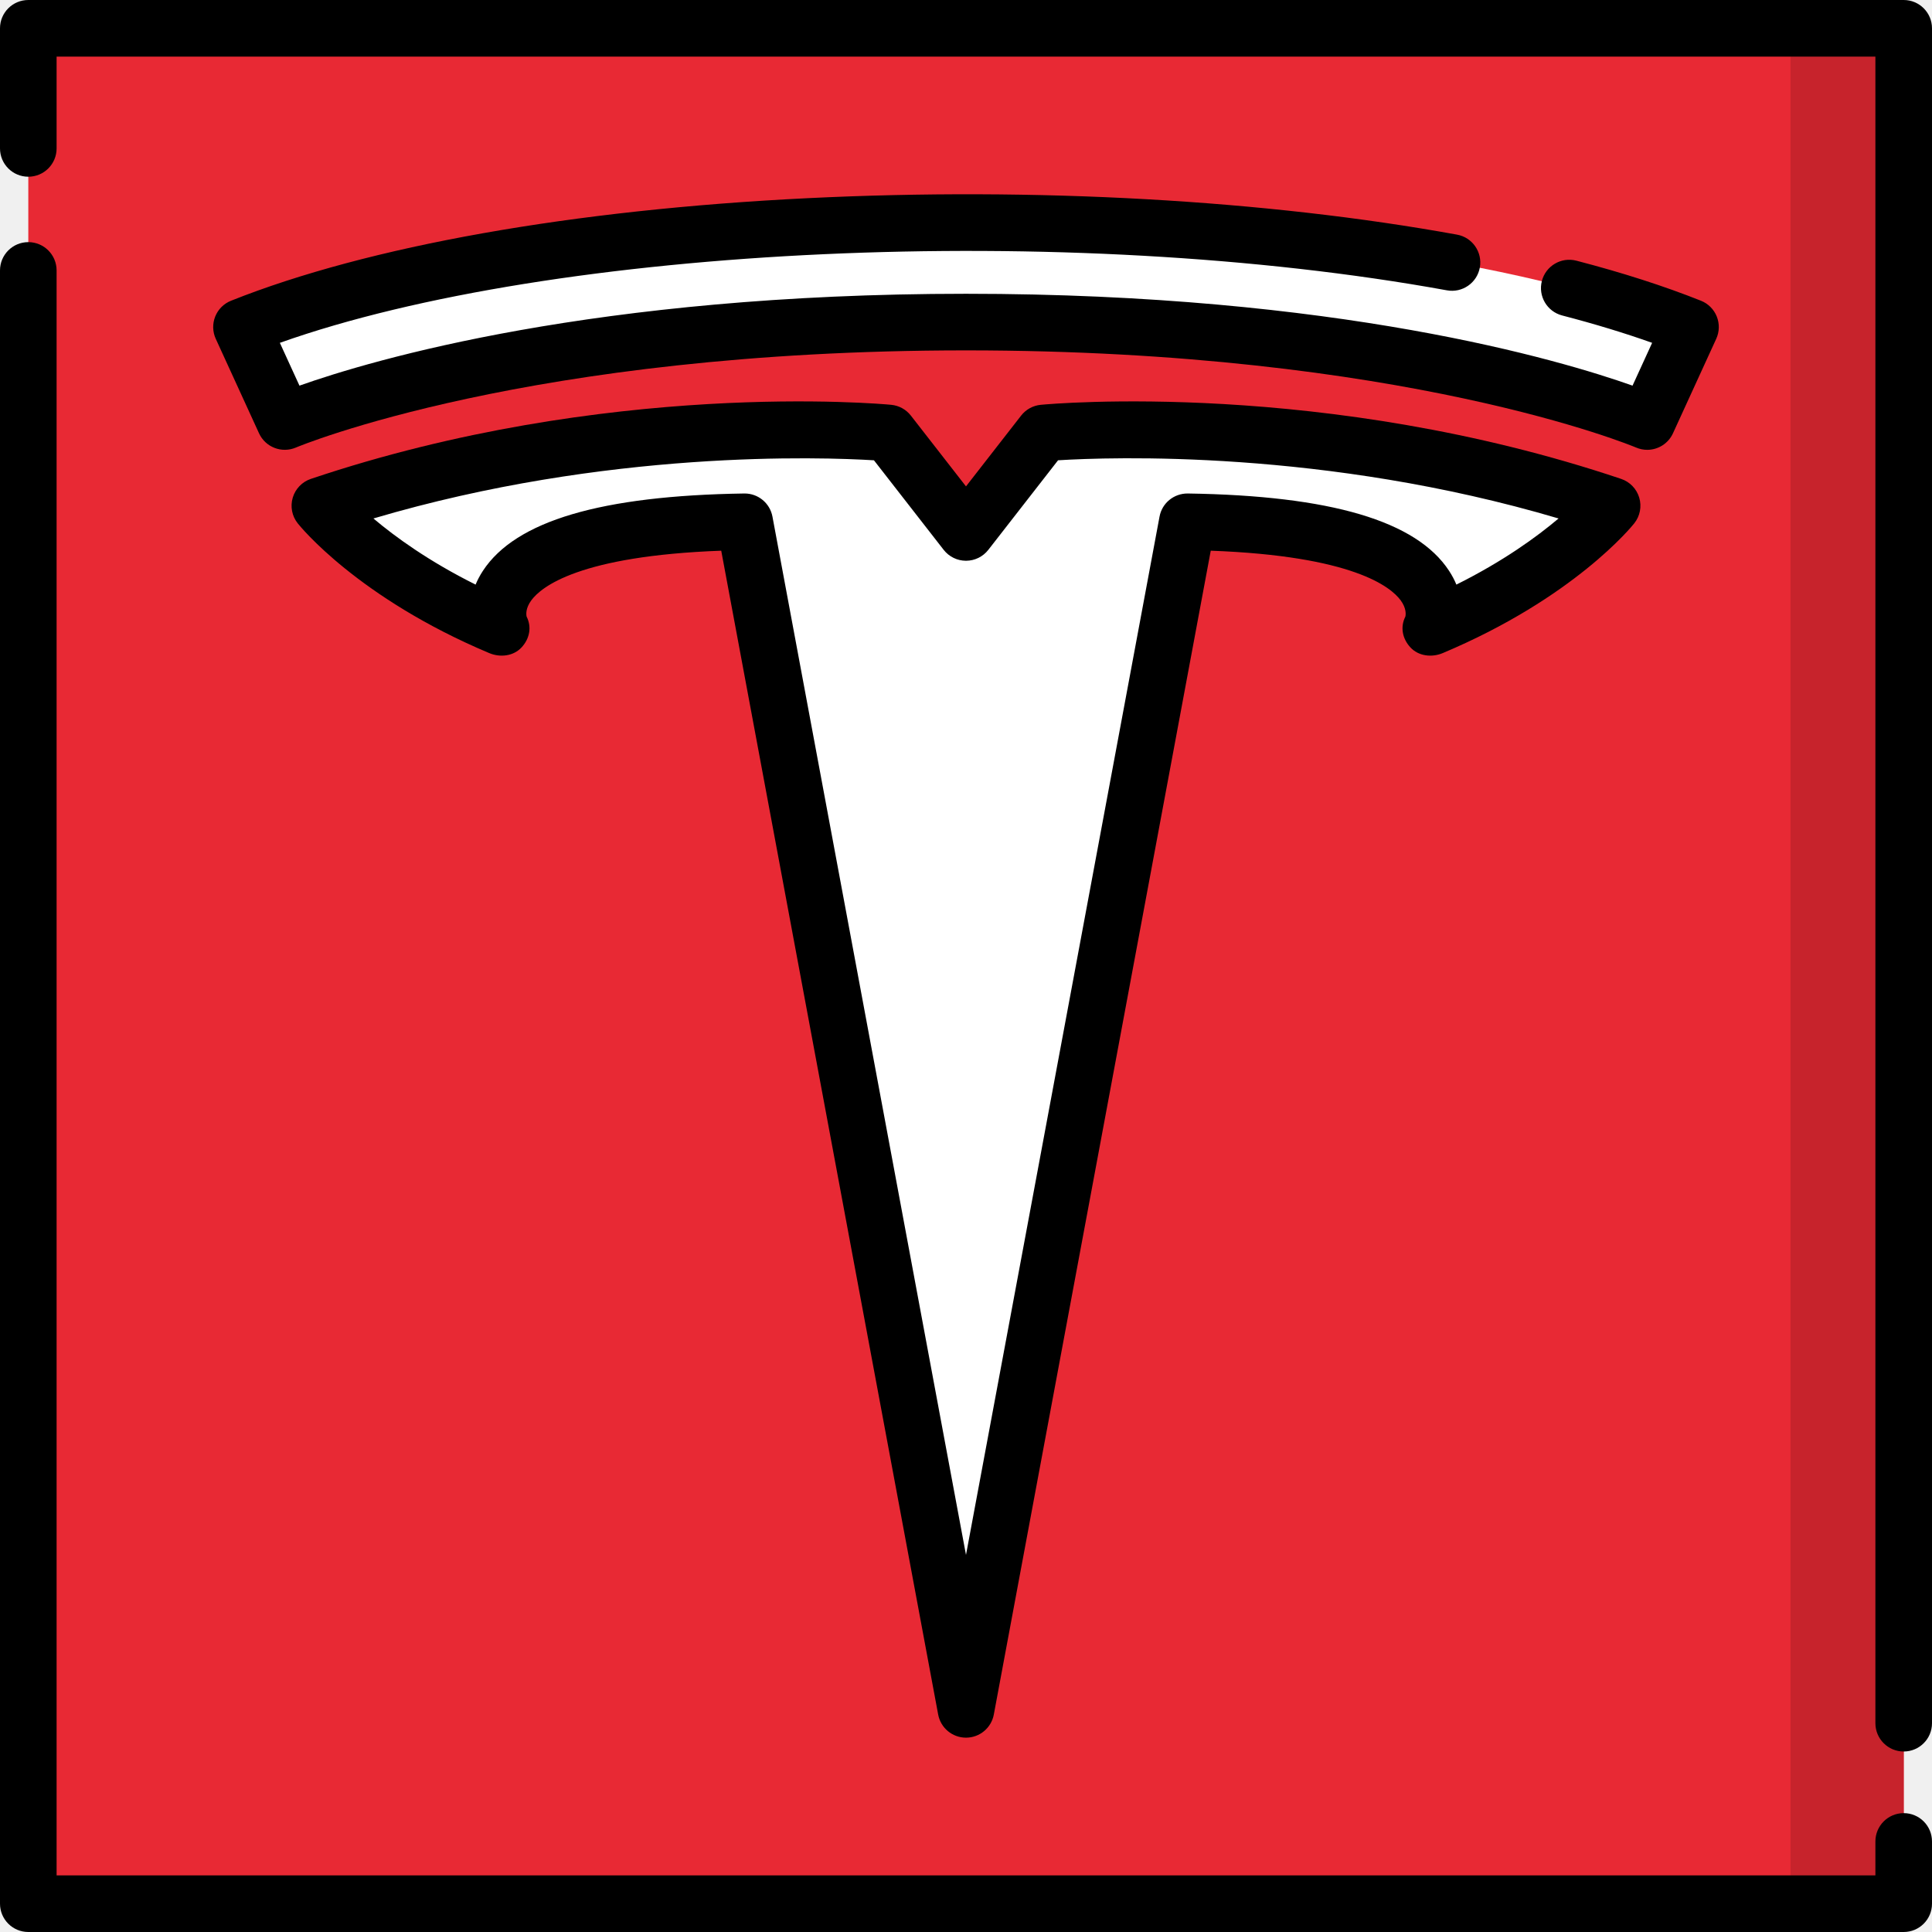
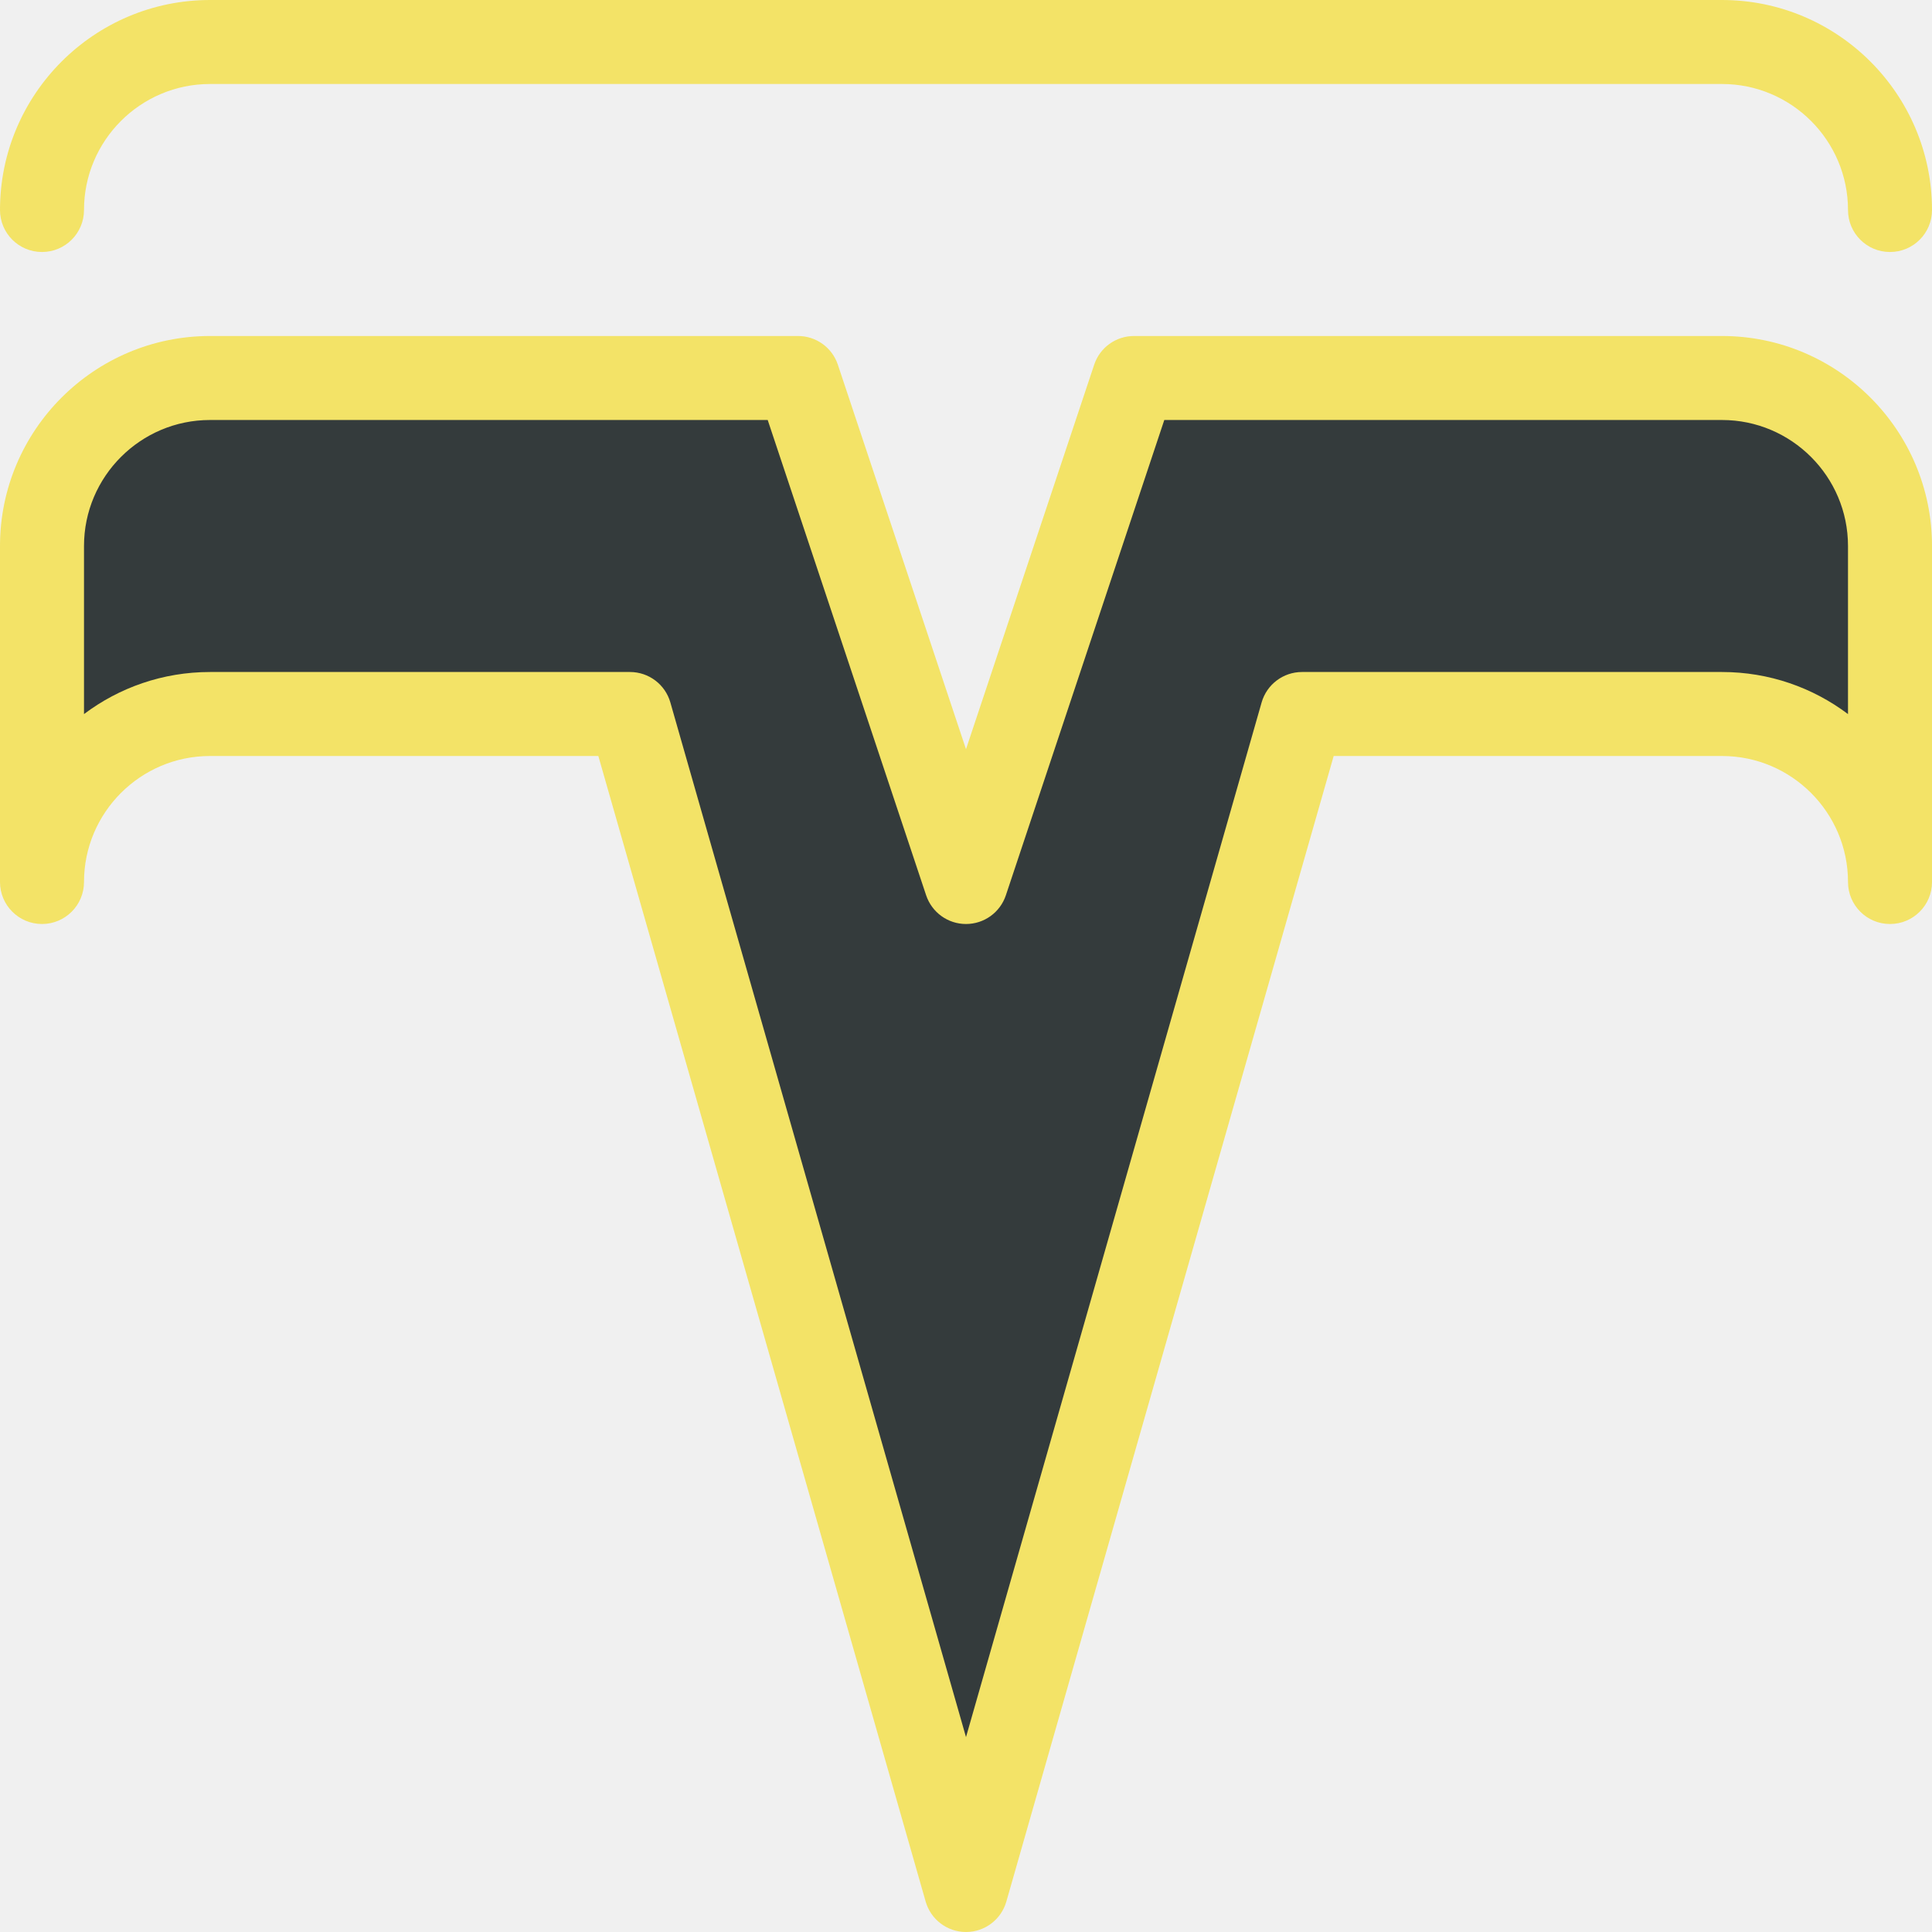
- <svg xmlns="http://www.w3.org/2000/svg" version="1.1" id="Capa_1" x="0px" y="0px" viewBox="0 0 512 512" style="enable-background:new 0 0 512 512;" xml:space="preserve">
+ <svg xmlns="http://www.w3.org/2000/svg" height="512px" viewBox="0 0 368 368" width="512px" class="">
  <g>
-     <rect x="7.5" y="7.5" style="fill:#E82934;" width="497" height="497" />
-     <rect x="474.5" y="7.5" style="fill:#C7232C;" width="30" height="497" />
+     <path d="m328 72h-112l-32 96-32-96h-112c-17.68 0-32 14.32-32 32v64c0-17.68 14.32-32 32-32h80l64 224 64-224h80c17.68 0 32 14.32 32 32v-64c0-17.68-14.32-32-32-32zm0 0" fill="#cce4ff" data-original="#CCE4FF" class="active-path" style="fill:#343B3C" data-old_color="#cce4ff" />
+     <g fill="#007aff">
+       <path d="m328 0h-288c-22.055 0-40 17.945-40 40 0 4.426 3.586 8 8 8s8-3.574 8-8c0-13.23 10.77-24 24-24h288c13.23 0 24 10.77 24 24 0 4.426 3.574 8 8 8s8-3.574 8-8c0-22.055-17.945-40-40-40zm0 0" data-original="#007AFF" class="" style="fill:#F3E367" data-old_color="#007AFF" />
+       <path d="m328 64h-112c-3.449 0-6.504 2.199-7.586 5.473l-24.414 73.23-24.406-73.23c-1.09-3.273-4.145-5.473-7.594-5.473h-112c-22.055 0-40 17.945-40 40v64c0 4.426 3.586 8 8 8s8-3.574 8-8c0-13.23 10.77-24 24-24h73.969l62.344 218.191c.977 3.441 4.121 5.809 7.688 5.809s6.711-2.367 7.688-5.809l62.344-218.191h73.969c13.23 0 24 10.77 24 24 0 4.426 3.574 8 8 8s8-3.574 8-8v-64c0-22.055-17.945-40-40-40zm24 72.016c-6.688-5.031-15-8.016-24-8.016h-80c-3.566 0-6.711 2.367-7.695 5.809l-56.305 197.07-56.312-197.078c-.977-3.434-4.121-5.801-7.688-5.801h-80c-9 0-17.312 2.984-24 8.016v-32.016c0-13.23 10.77-24 24-24h106.23l30.176 90.527c1.098 3.273 4.145 5.473 7.594 5.473s6.504-2.199 7.594-5.473l30.176-90.527h106.23c13.23 0 24 10.77 24 24zm0 0" data-original="#007AFF" class="" style="fill:#F3E367" data-old_color="#007AFF" />
+     </g>
  </g>
-   <g>
-     <path style="fill:#FFFFFF;" d="M427.226,134.02c0,0-14.332,18.063-47.798,32.146c0,0,11.185-26.743-64.767-27.886L255.998,453   l-58.663-314.72c-75.952,1.143-64.767,27.886-64.767,27.886C99.103,152.082,84.77,134.02,84.77,134.02   c77.836-26.182,150.702-19.275,150.702-19.275l20.526,26.362l20.527-26.362C276.525,114.744,349.39,107.838,427.226,134.02z" />
-     <path style="fill:#FFFFFF;" d="M448,86.667l-11.466,25.04c0,0-61.202-26.354-180.529-26.354S75.466,111.708,75.466,111.708   L64,86.667C156.52,49.778,355.48,49.778,448,86.667z" />
-   </g>
-   <path d="M373.743,171.537c2.14,2.342,5.669,2.771,8.594,1.541c34.836-14.66,50.13-33.598,50.764-34.396  c1.519-1.914,2.01-4.448,1.316-6.791c-0.693-2.343-2.484-4.201-4.8-4.979c-78.447-26.388-150.761-19.924-153.8-19.634  c-2.057,0.195-3.941,1.229-5.21,2.859l-14.609,18.762l-14.609-18.762c-1.269-1.63-3.153-2.664-5.21-2.859  c-3.039-0.289-75.354-6.754-153.8,19.634c-2.316,0.778-4.107,2.637-4.8,4.979c-0.694,2.343-0.203,4.877,1.316,6.791  c0.634,0.799,15.928,19.736,50.764,34.396c2.924,1.229,6.454,0.8,8.594-1.541c2.105-2.304,2.704-5.362,1.307-8.128  c-0.126-0.562-0.299-2.196,1.219-4.282c2.625-3.604,12.717-11.808,50.355-13.187l57.491,308.434  c0.662,3.551,3.761,6.126,7.373,6.126s6.711-2.575,7.373-6.126l57.491-308.434c37.638,1.379,47.73,9.582,50.355,13.187  c1.518,2.086,1.346,3.721,1.219,4.282C371.04,166.175,371.638,169.233,373.743,171.537z M314.774,130.781  c-3.685-0.029-6.816,2.532-7.486,6.125l-51.29,275.164l-51.29-275.164c-0.663-3.556-3.766-6.126-7.372-6.126  c-0.038,0-0.076,0-0.114,0.001c-37.937,0.57-60.586,7.272-69.241,20.488c-0.812,1.24-1.449,2.464-1.944,3.655  c-12.385-6.167-21.294-12.635-27.077-17.523c61.908-18.319,118.853-16.266,132.644-15.418l18.478,23.73  c1.421,1.825,3.604,2.893,5.917,2.893c2.313,0,4.497-1.067,5.917-2.893l18.479-23.733c13.784-0.857,70.638-2.937,132.641,15.42  c-5.785,4.891-14.698,11.359-27.077,17.524c-0.495-1.191-1.132-2.415-1.944-3.655C375.36,138.054,352.711,131.352,314.774,130.781z" />
-   <path d="M383.451,76.94c4.071,0.745,7.979-1.963,8.72-6.038s-1.962-7.979-6.038-8.72c-50.581-9.192-111.695-12.623-172.085-9.664  C151.806,55.57,97.531,65.223,61.222,79.7c-1.908,0.761-3.42,2.271-4.185,4.178c-0.764,1.907-0.712,4.044,0.143,5.911l11.466,25.041  c1.694,3.698,6.036,5.366,9.777,3.771c0.602-0.258,61.533-25.747,177.581-25.747s176.969,25.489,177.563,25.743  c0.966,0.416,1.972,0.613,2.963,0.613c2.847,0,5.564-1.631,6.823-4.38l11.466-25.041c0.855-1.867,0.907-4.004,0.143-5.911  c-0.764-1.907-2.276-3.417-4.185-4.178c-9.729-3.879-20.837-7.45-33.017-10.616c-4.008-1.042-8.104,1.363-9.146,5.372  s1.363,8.104,5.372,9.146c8.574,2.229,16.563,4.658,23.848,7.251l-5.195,11.345c-19.211-6.809-78.243-24.344-176.635-24.344  c-98.398,0-157.436,17.536-176.645,24.345l-5.194-11.344C146.86,65.039,282.881,58.665,383.451,76.94z" />
-   <path d="M504.5,480.5c-4.142,0-7.5,3.357-7.5,7.5v9H15V71.667c0-4.143-3.358-7.5-7.5-7.5S0,67.524,0,71.667V504.5  c0,4.143,3.358,7.5,7.5,7.5h497c4.142,0,7.5-3.357,7.5-7.5V488C512,483.857,508.642,480.5,504.5,480.5z" />
-   <path d="M504.5,0H7.5C3.358,0,0,3.357,0,7.5v31.833c0,4.143,3.358,7.5,7.5,7.5s7.5-3.357,7.5-7.5V15h482v441.667  c0,4.143,3.358,7.5,7.5,7.5s7.5-3.357,7.5-7.5V7.5C512,3.357,508.642,0,504.5,0z" />
-   <g>
- </g>
-   <g>
- </g>
-   <g>
- </g>
-   <g>
- </g>
-   <g>
- </g>
-   <g>
- </g>
-   <g>
- </g>
-   <g>
- </g>
-   <g>
- </g>
-   <g>
- </g>
-   <g>
- </g>
-   <g>
- </g>
-   <g>
- </g>
-   <g>
- </g>
-   <g>
- </g>
</svg>
